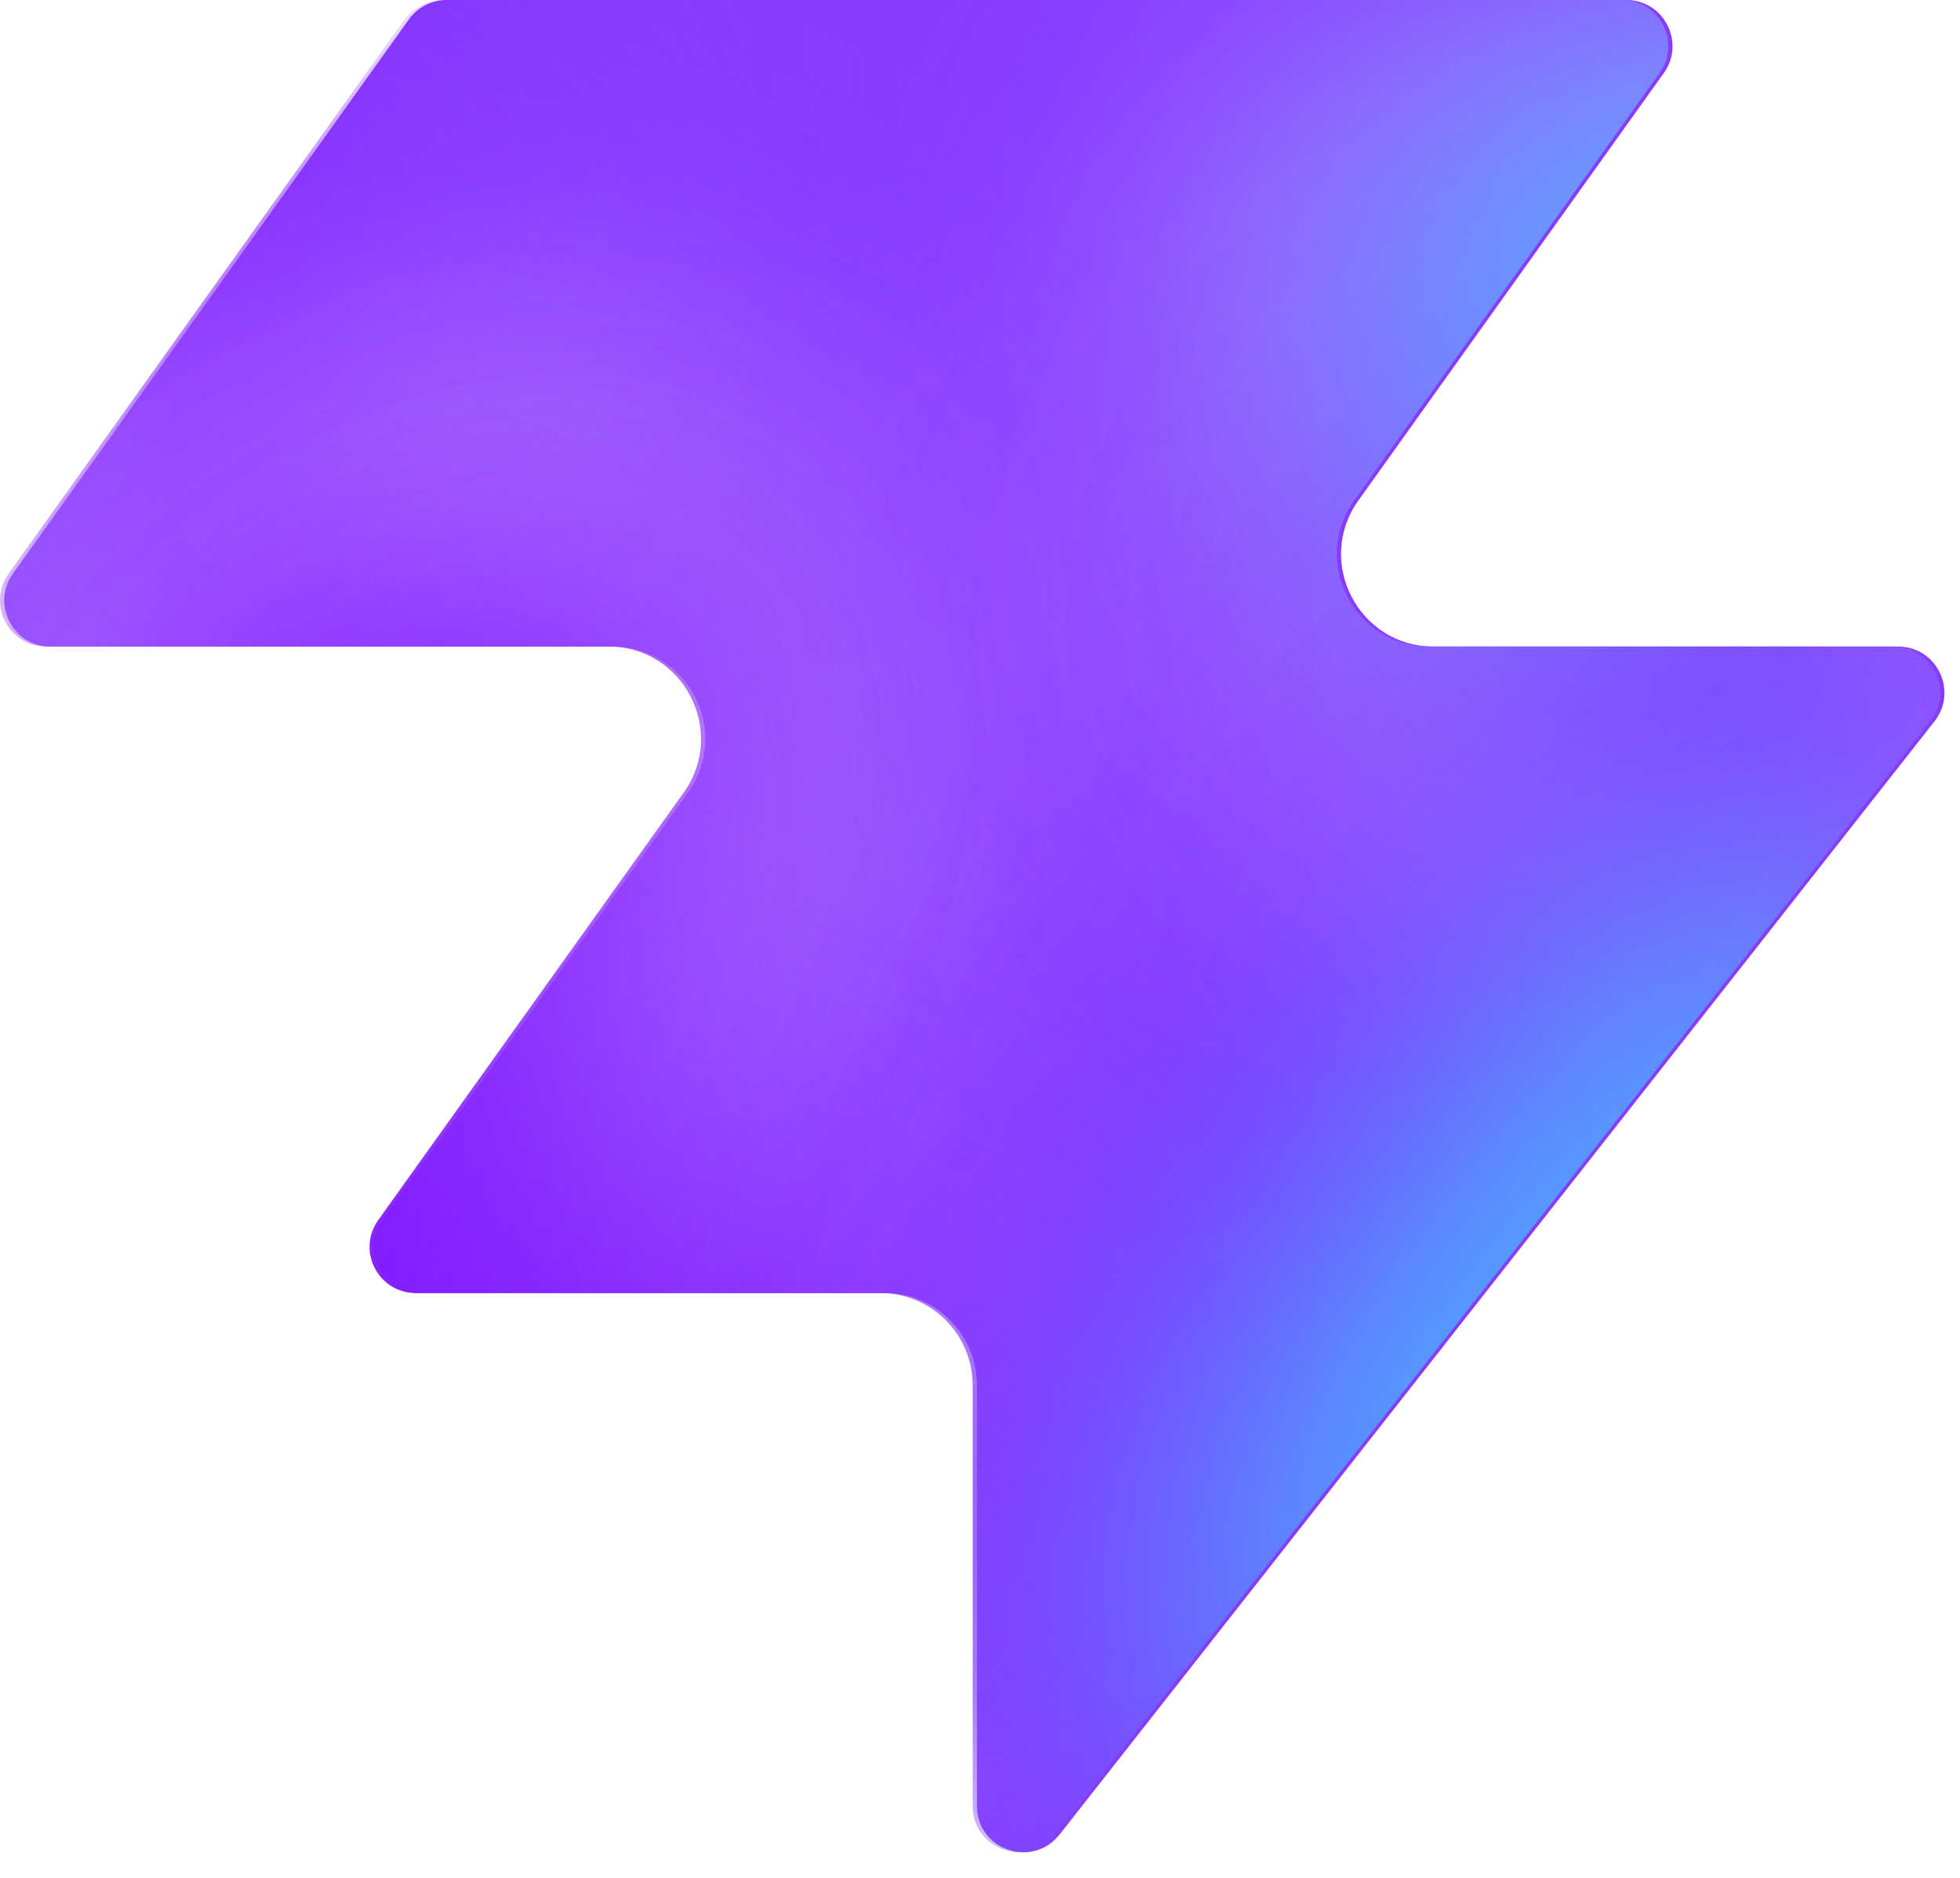
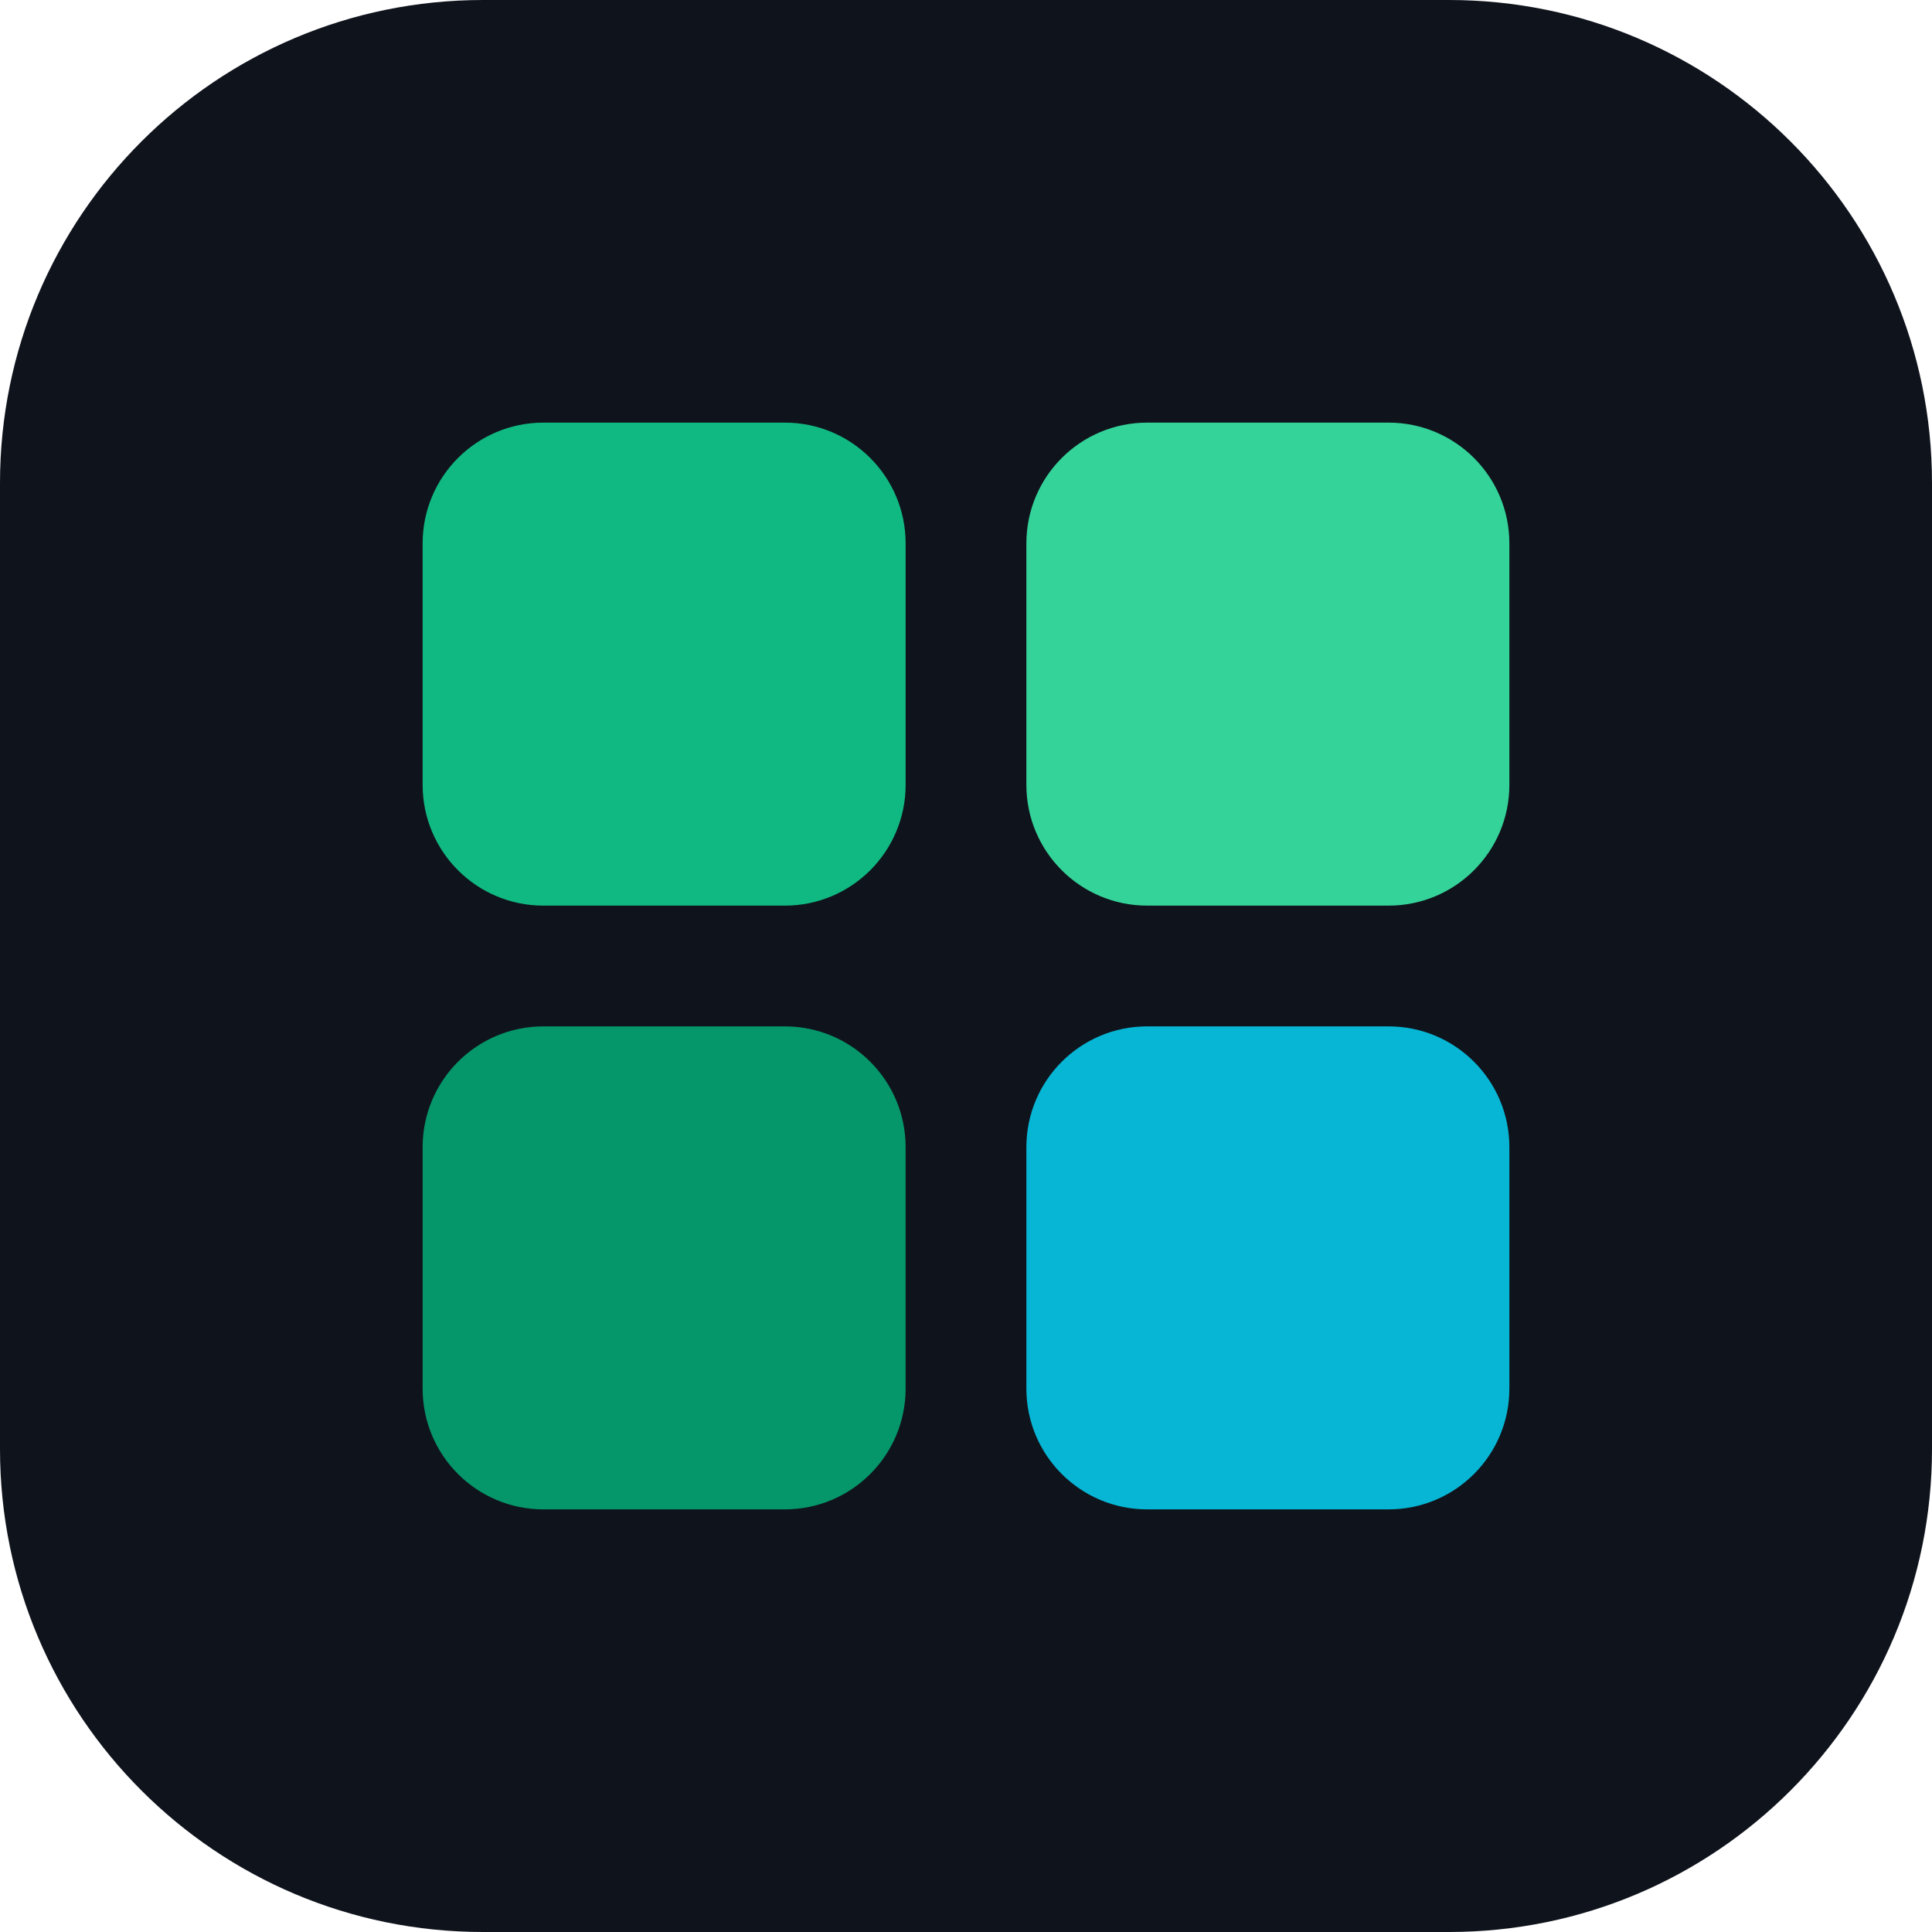
- <svg xmlns="http://www.w3.org/2000/svg" width="48" height="46" fill="none" viewBox="0 0 48 46">
-   <path fill="#863bff" d="M25.946 44.938c-.664.845-2.021.375-2.021-.698V33.937a2.26 2.26 0 0 0-2.262-2.262H10.287c-.92 0-1.456-1.04-.92-1.788l7.48-10.471c1.07-1.497 0-3.578-1.842-3.578H1.237c-.92 0-1.456-1.04-.92-1.788L10.013.474c.214-.297.556-.474.92-.474h28.894c.92 0 1.456 1.04.92 1.788l-7.48 10.471c-1.07 1.498 0 3.579 1.842 3.579h11.377c.943 0 1.473 1.088.89 1.83L25.947 44.94z" style="fill:#863bff;fill:color(display-p3 .525 .23 1);fill-opacity:1" />
-   <mask id="a" width="48" height="46" x="0" y="0" maskUnits="userSpaceOnUse" style="mask-type:alpha">
-     <path fill="#000" d="M25.842 44.938c-.664.844-2.021.375-2.021-.698V33.937a2.26 2.26 0 0 0-2.262-2.262H10.183c-.92 0-1.456-1.04-.92-1.788l7.48-10.471c1.07-1.498 0-3.579-1.842-3.579H1.133c-.92 0-1.456-1.04-.92-1.787L9.91.473c.214-.297.556-.474.92-.474h28.894c.92 0 1.456 1.04.92 1.788l-7.48 10.471c-1.07 1.498 0 3.578 1.842 3.578h11.377c.943 0 1.473 1.088.89 1.832L25.843 44.94z" style="fill:#000;fill-opacity:1" />
-   </mask>
-   <g mask="url(#a)">
-     <g filter="url(#b)">
-       <ellipse cx="5.508" cy="14.704" fill="#ede6ff" rx="5.508" ry="14.704" style="fill:#ede6ff;fill:color(display-p3 .927 .903 1);fill-opacity:1" transform="matrix(.00324 1 1 -.00324 -4.47 31.516)" />
-     </g>
-     <g filter="url(#c)">
-       <ellipse cx="10.399" cy="29.851" fill="#ede6ff" rx="10.399" ry="29.851" style="fill:#ede6ff;fill:color(display-p3 .927 .903 1);fill-opacity:1" transform="matrix(.00324 1 1 -.00324 -39.328 7.883)" />
-     </g>
-     <g filter="url(#d)">
-       <ellipse cx="5.508" cy="30.487" fill="#7e14ff" rx="5.508" ry="30.487" style="fill:#7e14ff;fill:color(display-p3 .492 .077 1);fill-opacity:1" transform="rotate(89.814 -25.913 -14.639)scale(1 -1)" />
-     </g>
-     <g filter="url(#e)">
-       <ellipse cx="5.508" cy="30.599" fill="#7e14ff" rx="5.508" ry="30.599" style="fill:#7e14ff;fill:color(display-p3 .492 .077 1);fill-opacity:1" transform="rotate(89.814 -32.644 -3.334)scale(1 -1)" />
-     </g>
-     <g filter="url(#f)">
-       <ellipse cx="5.508" cy="30.599" fill="#7e14ff" rx="5.508" ry="30.599" style="fill:#7e14ff;fill:color(display-p3 .492 .077 1);fill-opacity:1" transform="matrix(.00324 1 1 -.00324 -34.34 30.47)" />
-     </g>
-     <g filter="url(#g)">
-       <ellipse cx="14.072" cy="22.078" fill="#ede6ff" rx="14.072" ry="22.078" style="fill:#ede6ff;fill:color(display-p3 .927 .903 1);fill-opacity:1" transform="rotate(93.35 24.506 48.493)scale(-1 1)" />
-     </g>
-     <g filter="url(#h)">
-       <ellipse cx="3.47" cy="21.501" fill="#7e14ff" rx="3.47" ry="21.501" style="fill:#7e14ff;fill:color(display-p3 .492 .077 1);fill-opacity:1" transform="rotate(89.009 28.708 47.59)scale(-1 1)" />
-     </g>
-     <g filter="url(#i)">
-       <ellipse cx="3.47" cy="21.501" fill="#7e14ff" rx="3.47" ry="21.501" style="fill:#7e14ff;fill:color(display-p3 .492 .077 1);fill-opacity:1" transform="rotate(89.009 28.708 47.59)scale(-1 1)" />
-     </g>
-     <g filter="url(#j)">
-       <ellipse cx=".387" cy="8.972" fill="#7e14ff" rx="4.407" ry="29.108" style="fill:#7e14ff;fill:color(display-p3 .492 .077 1);fill-opacity:1" transform="rotate(39.51 .387 8.972)" />
-     </g>
-     <g filter="url(#k)">
-       <ellipse cx="47.523" cy="-6.092" fill="#7e14ff" rx="4.407" ry="29.108" style="fill:#7e14ff;fill:color(display-p3 .492 .077 1);fill-opacity:1" transform="rotate(37.892 47.523 -6.092)" />
-     </g>
-     <g filter="url(#l)">
-       <ellipse cx="41.412" cy="6.333" fill="#47bfff" rx="5.971" ry="9.665" style="fill:#47bfff;fill:color(display-p3 .28 .748 1);fill-opacity:1" transform="rotate(37.892 41.412 6.333)" />
-     </g>
-     <g filter="url(#m)">
-       <ellipse cx="-1.879" cy="38.332" fill="#7e14ff" rx="4.407" ry="29.108" style="fill:#7e14ff;fill:color(display-p3 .492 .077 1);fill-opacity:1" transform="rotate(37.892 -1.88 38.332)" />
-     </g>
-     <g filter="url(#n)">
-       <ellipse cx="-1.879" cy="38.332" fill="#7e14ff" rx="4.407" ry="29.108" style="fill:#7e14ff;fill:color(display-p3 .492 .077 1);fill-opacity:1" transform="rotate(37.892 -1.88 38.332)" />
-     </g>
-     <g filter="url(#o)">
-       <ellipse cx="35.651" cy="29.907" fill="#7e14ff" rx="4.407" ry="29.108" style="fill:#7e14ff;fill:color(display-p3 .492 .077 1);fill-opacity:1" transform="rotate(37.892 35.651 29.907)" />
-     </g>
-     <g filter="url(#p)">
-       <ellipse cx="38.418" cy="32.4" fill="#47bfff" rx="5.971" ry="15.297" style="fill:#47bfff;fill:color(display-p3 .28 .748 1);fill-opacity:1" transform="rotate(37.892 38.418 32.4)" />
-     </g>
-   </g>
-   <defs>
-     <filter id="b" width="60.045" height="41.654" x="-19.77" y="16.149" color-interpolation-filters="sRGB" filterUnits="userSpaceOnUse">
-       <feFlood flood-opacity="0" result="BackgroundImageFix" />
-       <feBlend in="SourceGraphic" in2="BackgroundImageFix" result="shape" />
-       <feGaussianBlur result="effect1_foregroundBlur_2002_17158" stdDeviation="7.659" />
-     </filter>
-     <filter id="c" width="90.34" height="51.437" x="-54.613" y="-7.533" color-interpolation-filters="sRGB" filterUnits="userSpaceOnUse">
-       <feFlood flood-opacity="0" result="BackgroundImageFix" />
-       <feBlend in="SourceGraphic" in2="BackgroundImageFix" result="shape" />
-       <feGaussianBlur result="effect1_foregroundBlur_2002_17158" stdDeviation="7.659" />
-     </filter>
-     <filter id="d" width="79.355" height="29.4" x="-49.64" y="2.03" color-interpolation-filters="sRGB" filterUnits="userSpaceOnUse">
-       <feFlood flood-opacity="0" result="BackgroundImageFix" />
-       <feBlend in="SourceGraphic" in2="BackgroundImageFix" result="shape" />
-       <feGaussianBlur result="effect1_foregroundBlur_2002_17158" stdDeviation="4.596" />
-     </filter>
-     <filter id="e" width="79.579" height="29.4" x="-45.045" y="20.029" color-interpolation-filters="sRGB" filterUnits="userSpaceOnUse">
-       <feFlood flood-opacity="0" result="BackgroundImageFix" />
-       <feBlend in="SourceGraphic" in2="BackgroundImageFix" result="shape" />
-       <feGaussianBlur result="effect1_foregroundBlur_2002_17158" stdDeviation="4.596" />
-     </filter>
-     <filter id="f" width="79.579" height="29.4" x="-43.513" y="21.178" color-interpolation-filters="sRGB" filterUnits="userSpaceOnUse">
-       <feFlood flood-opacity="0" result="BackgroundImageFix" />
-       <feBlend in="SourceGraphic" in2="BackgroundImageFix" result="shape" />
-       <feGaussianBlur result="effect1_foregroundBlur_2002_17158" stdDeviation="4.596" />
-     </filter>
-     <filter id="g" width="74.749" height="58.852" x="15.756" y="-17.901" color-interpolation-filters="sRGB" filterUnits="userSpaceOnUse">
-       <feFlood flood-opacity="0" result="BackgroundImageFix" />
-       <feBlend in="SourceGraphic" in2="BackgroundImageFix" result="shape" />
-       <feGaussianBlur result="effect1_foregroundBlur_2002_17158" stdDeviation="7.659" />
-     </filter>
-     <filter id="h" width="61.377" height="25.362" x="23.548" y="2.284" color-interpolation-filters="sRGB" filterUnits="userSpaceOnUse">
-       <feFlood flood-opacity="0" result="BackgroundImageFix" />
-       <feBlend in="SourceGraphic" in2="BackgroundImageFix" result="shape" />
-       <feGaussianBlur result="effect1_foregroundBlur_2002_17158" stdDeviation="4.596" />
-     </filter>
-     <filter id="i" width="61.377" height="25.362" x="23.548" y="2.284" color-interpolation-filters="sRGB" filterUnits="userSpaceOnUse">
-       <feFlood flood-opacity="0" result="BackgroundImageFix" />
-       <feBlend in="SourceGraphic" in2="BackgroundImageFix" result="shape" />
-       <feGaussianBlur result="effect1_foregroundBlur_2002_17158" stdDeviation="4.596" />
-     </filter>
-     <filter id="j" width="56.045" height="63.649" x="-27.636" y="-22.853" color-interpolation-filters="sRGB" filterUnits="userSpaceOnUse">
-       <feFlood flood-opacity="0" result="BackgroundImageFix" />
-       <feBlend in="SourceGraphic" in2="BackgroundImageFix" result="shape" />
-       <feGaussianBlur result="effect1_foregroundBlur_2002_17158" stdDeviation="4.596" />
-     </filter>
-     <filter id="k" width="54.814" height="64.646" x="20.116" y="-38.415" color-interpolation-filters="sRGB" filterUnits="userSpaceOnUse">
-       <feFlood flood-opacity="0" result="BackgroundImageFix" />
-       <feBlend in="SourceGraphic" in2="BackgroundImageFix" result="shape" />
-       <feGaussianBlur result="effect1_foregroundBlur_2002_17158" stdDeviation="4.596" />
-     </filter>
-     <filter id="l" width="33.541" height="35.313" x="24.641" y="-11.323" color-interpolation-filters="sRGB" filterUnits="userSpaceOnUse">
-       <feFlood flood-opacity="0" result="BackgroundImageFix" />
-       <feBlend in="SourceGraphic" in2="BackgroundImageFix" result="shape" />
-       <feGaussianBlur result="effect1_foregroundBlur_2002_17158" stdDeviation="4.596" />
-     </filter>
-     <filter id="m" width="54.814" height="64.646" x="-29.286" y="6.009" color-interpolation-filters="sRGB" filterUnits="userSpaceOnUse">
-       <feFlood flood-opacity="0" result="BackgroundImageFix" />
-       <feBlend in="SourceGraphic" in2="BackgroundImageFix" result="shape" />
-       <feGaussianBlur result="effect1_foregroundBlur_2002_17158" stdDeviation="4.596" />
-     </filter>
-     <filter id="n" width="54.814" height="64.646" x="-29.286" y="6.009" color-interpolation-filters="sRGB" filterUnits="userSpaceOnUse">
-       <feFlood flood-opacity="0" result="BackgroundImageFix" />
-       <feBlend in="SourceGraphic" in2="BackgroundImageFix" result="shape" />
-       <feGaussianBlur result="effect1_foregroundBlur_2002_17158" stdDeviation="4.596" />
-     </filter>
-     <filter id="o" width="54.814" height="64.646" x="8.244" y="-2.416" color-interpolation-filters="sRGB" filterUnits="userSpaceOnUse">
-       <feFlood flood-opacity="0" result="BackgroundImageFix" />
-       <feBlend in="SourceGraphic" in2="BackgroundImageFix" result="shape" />
-       <feGaussianBlur result="effect1_foregroundBlur_2002_17158" stdDeviation="4.596" />
-     </filter>
-     <filter id="p" width="39.409" height="43.623" x="18.713" y="10.588" color-interpolation-filters="sRGB" filterUnits="userSpaceOnUse">
-       <feFlood flood-opacity="0" result="BackgroundImageFix" />
-       <feBlend in="SourceGraphic" in2="BackgroundImageFix" result="shape" />
-       <feGaussianBlur result="effect1_foregroundBlur_2002_17158" stdDeviation="4.596" />
-     </filter>
-   </defs>
+ <svg xmlns="http://www.w3.org/2000/svg" viewBox="0 0 32 32">
+   <rect width="32" height="32" rx="8" fill="#0f131c" />
+   <rect x="7" y="7" width="8" height="8" rx="2" fill="#10b981" />
+   <rect x="17" y="7" width="8" height="8" rx="2" fill="#34d399" />
+   <rect x="7" y="17" width="8" height="8" rx="2" fill="#059669" />
+   <rect x="17" y="17" width="8" height="8" rx="2" fill="#06b6d4" />
</svg>
